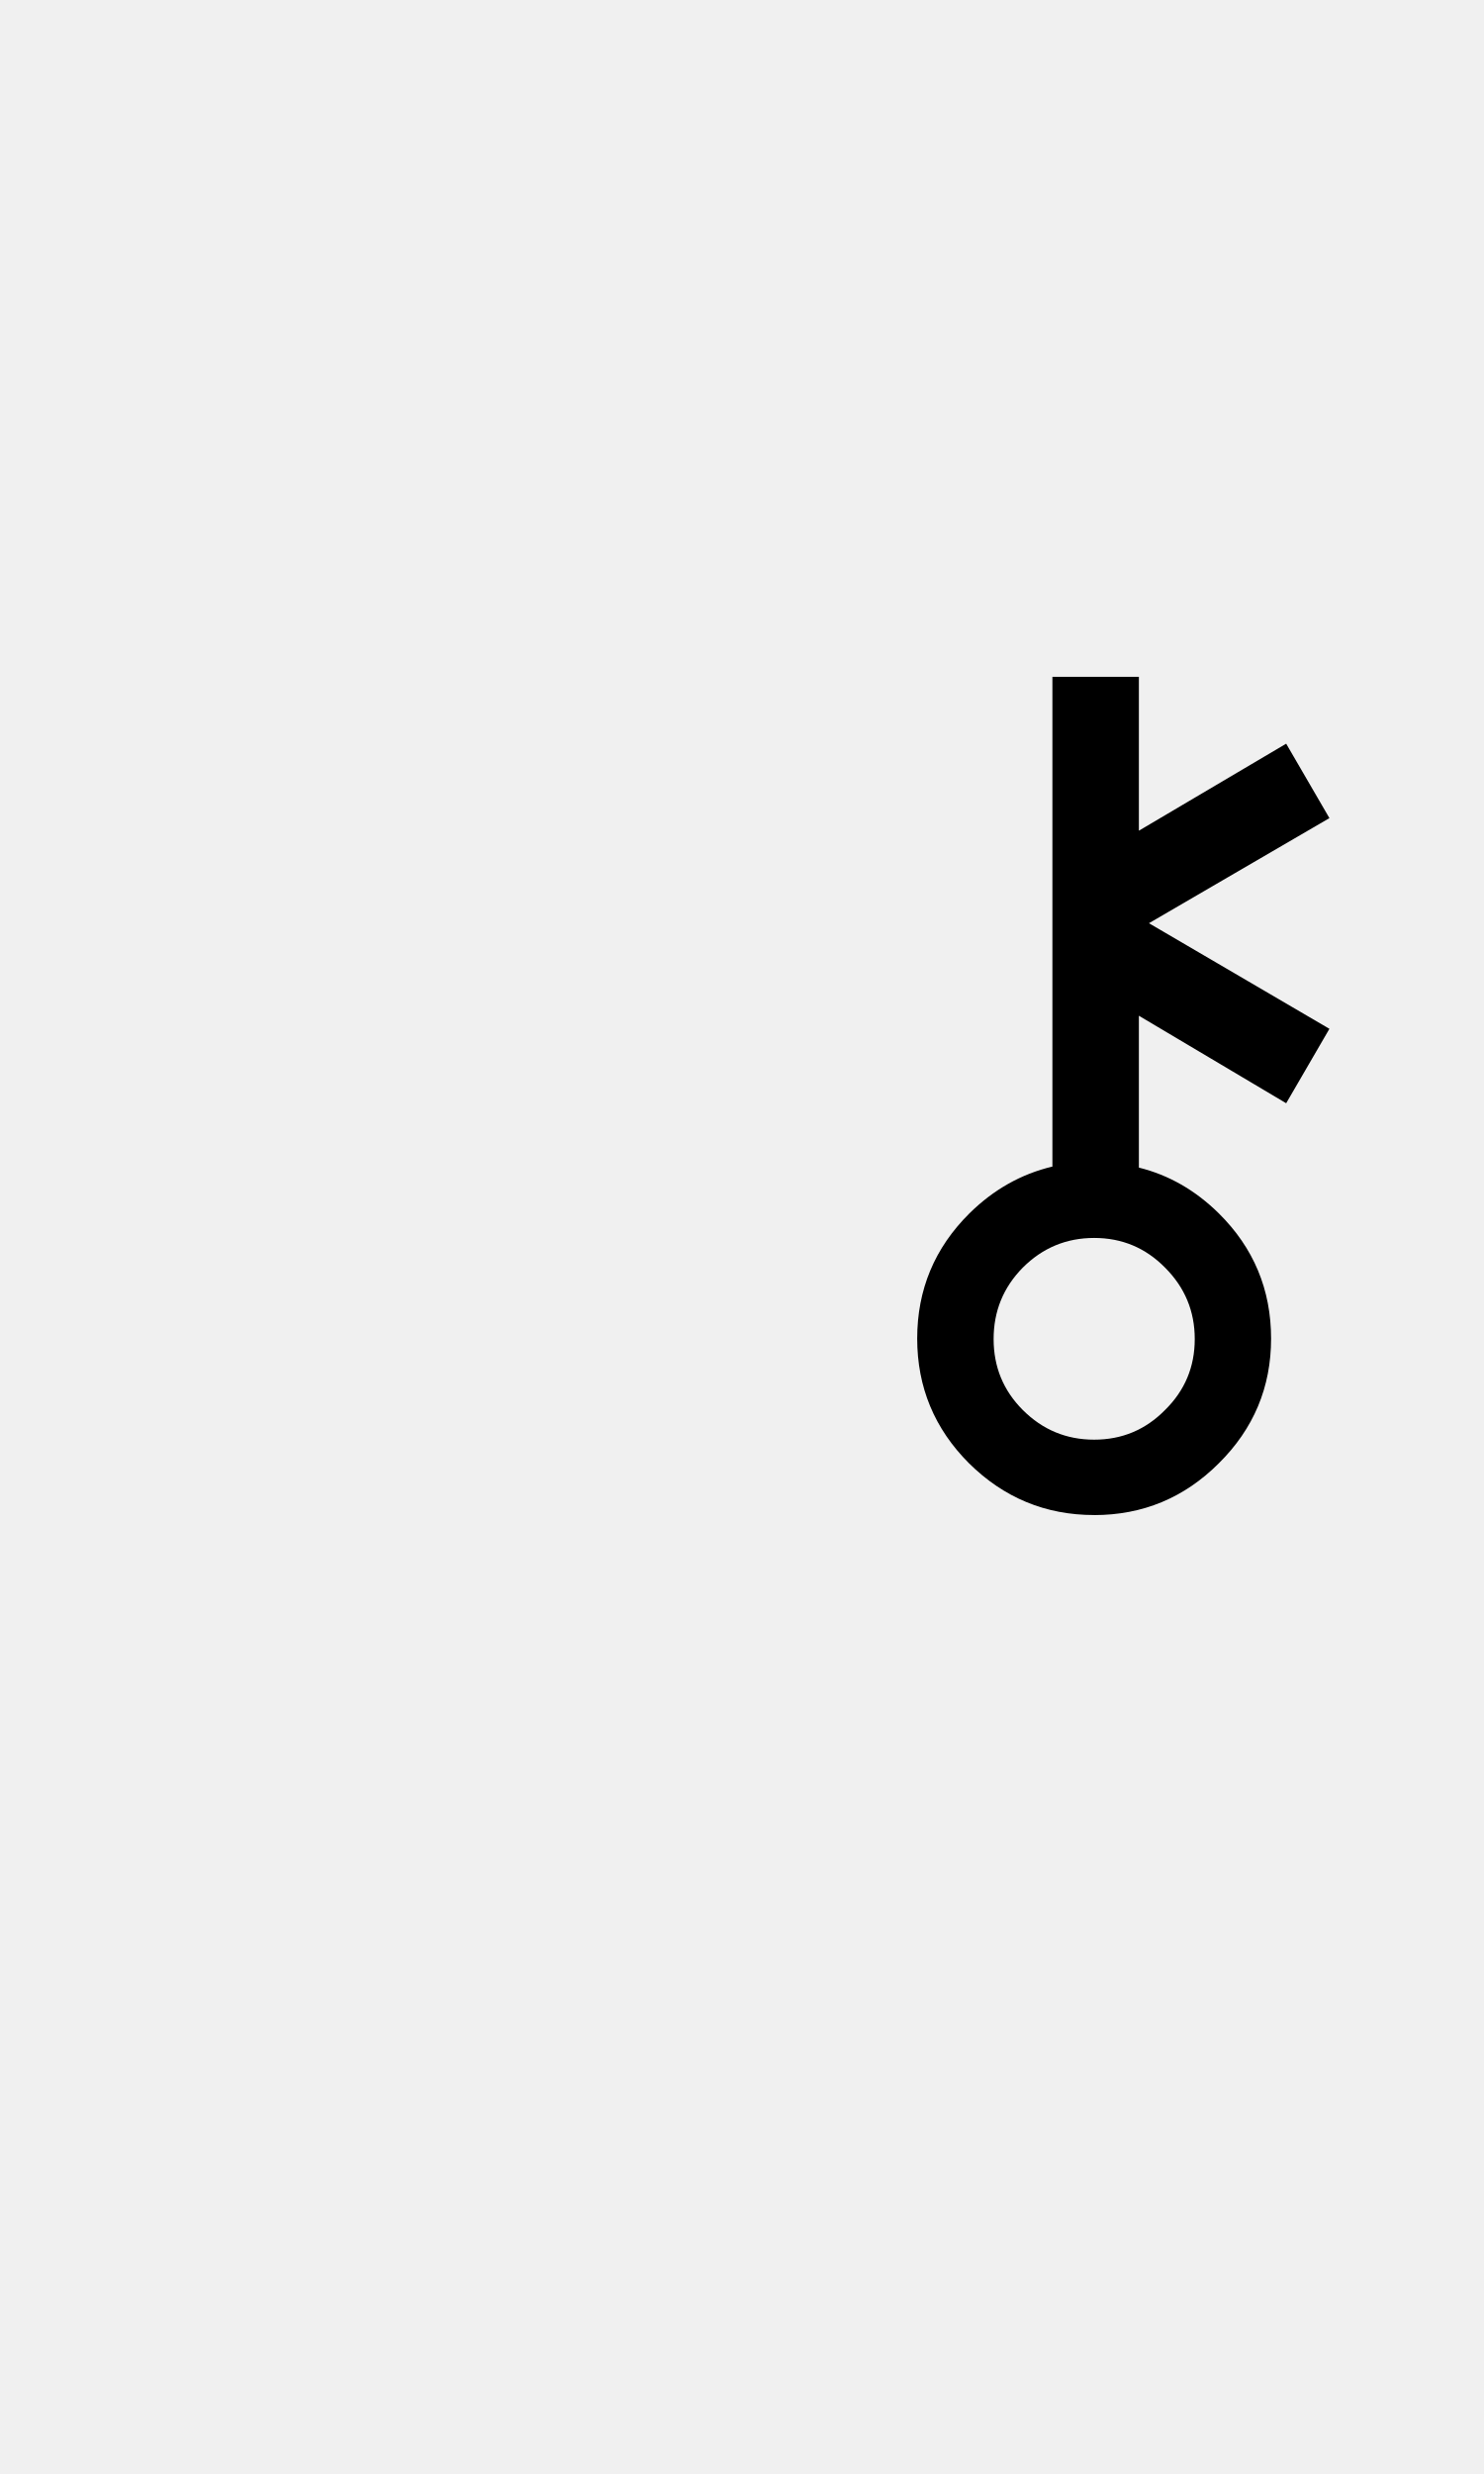
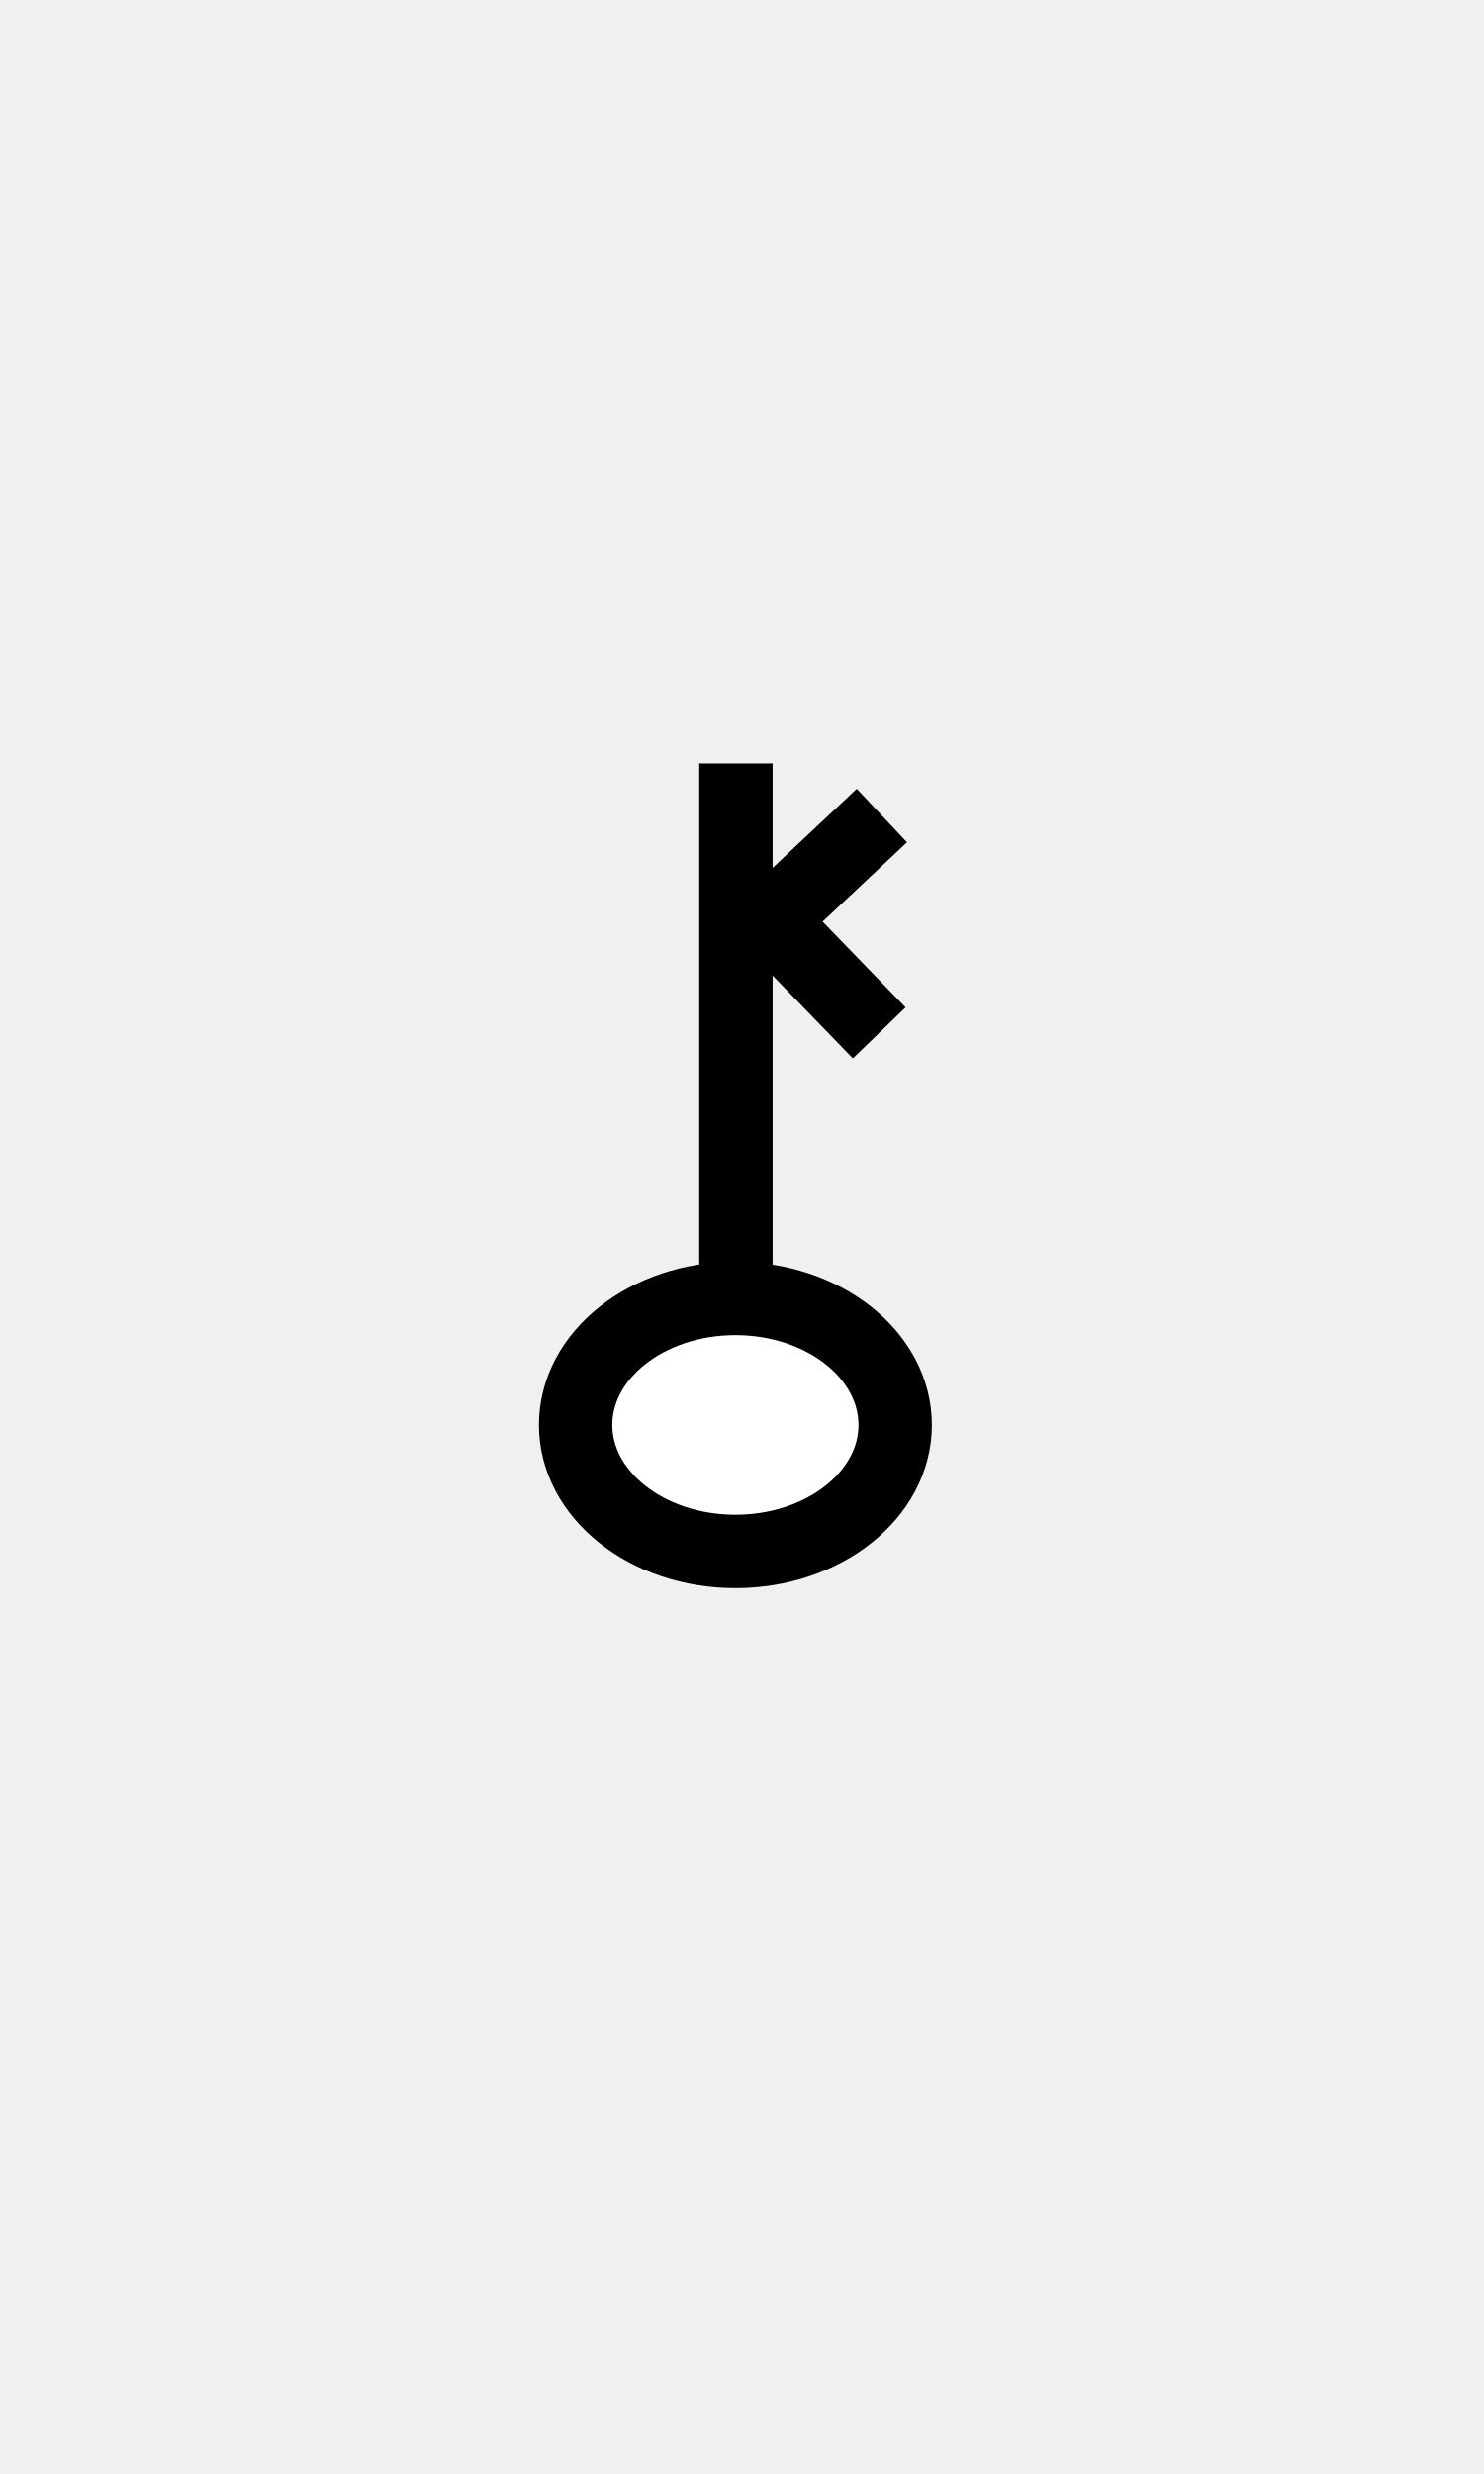
- <svg xmlns="http://www.w3.org/2000/svg" width="36" height="60" id="svg4926" version="1.1">
-   <defs id="defs4932" />
-   <g style="font-size:64px" id="text4928">
-     <path id="path4937" style="font-size:64px;fill:#000000;fill-opacity:1" d="m 24.811,30.743 c -0.472,0.48 -0.707,1.057 -0.707,1.732 -7e-6,0.675 0.236,1.248 0.707,1.72 0.48,0.48 1.057,0.72 1.732,0.72 0.675,-10e-7 1.248,-0.24 1.72,-0.72 0.48,-0.472 0.72,-1.045 0.72,-1.72 -1.1e-5,-0.675 -0.24,-1.252 -0.72,-1.732 -0.472,-0.48 -1.045,-0.72 -1.72,-0.72 -0.675,4e-6 -1.252,0.24 -1.732,0.72 m 1.732,6 c -1.179,-3e-6 -2.191,-0.419 -3.037,-1.256 -0.837,-0.837 -1.256,-1.846 -1.256,-3.024 -5e-6,-1.187 0.423,-2.199 1.268,-3.037 0.585,-0.577 1.256,-0.955 2.012,-1.134 l 0,-11.878 2.098,0 0,3.732 3.573,-2.11 1.049,1.805 -4.378,2.549 4.378,2.561 -1.049,1.805 -3.573,-2.122 0,3.683 c 0.724,0.179 1.37,0.549 1.939,1.11 0.846,0.837 1.268,1.85 1.268,3.037 -1.3e-5,1.179 -0.423,2.187 -1.268,3.024 -0.837,0.837 -1.846,1.256 -3.024,1.256" />
-   </g>
+ <svg xmlns="http://www.w3.org/2000/svg" width="36" height="60" id="svg2" version="1.1">
+   <defs id="defs8" />
+   <path id="path4140" style="fill:none;fill-rule:evenodd;stroke:#000000;stroke-width:1.78;stroke-linecap:butt;stroke-linejoin:bevel;stroke-miterlimit:4;stroke-dasharray:none;stroke-opacity:1" d="m 21.393,19.779 -2.706,2.543 2.642,2.728 m -3.476,-6.535 0,12.81" />
+   <path style="fill:#ffffff;fill-opacity:1;stroke:#000000;stroke-width:1.78;stroke-linejoin:round;stroke-miterlimit:4;stroke-dasharray:none;stroke-opacity:1" d="m 21.716,34.558 a 3.876,3.068 0 0 1 -3.876,3.068 3.876,3.068 0 0 1 -3.876,-3.068 3.876,3.068 0 0 1 3.876,-3.068 3.876,3.068 0 0 1 3.876,3.068 z" id="path4144" />
</svg>
